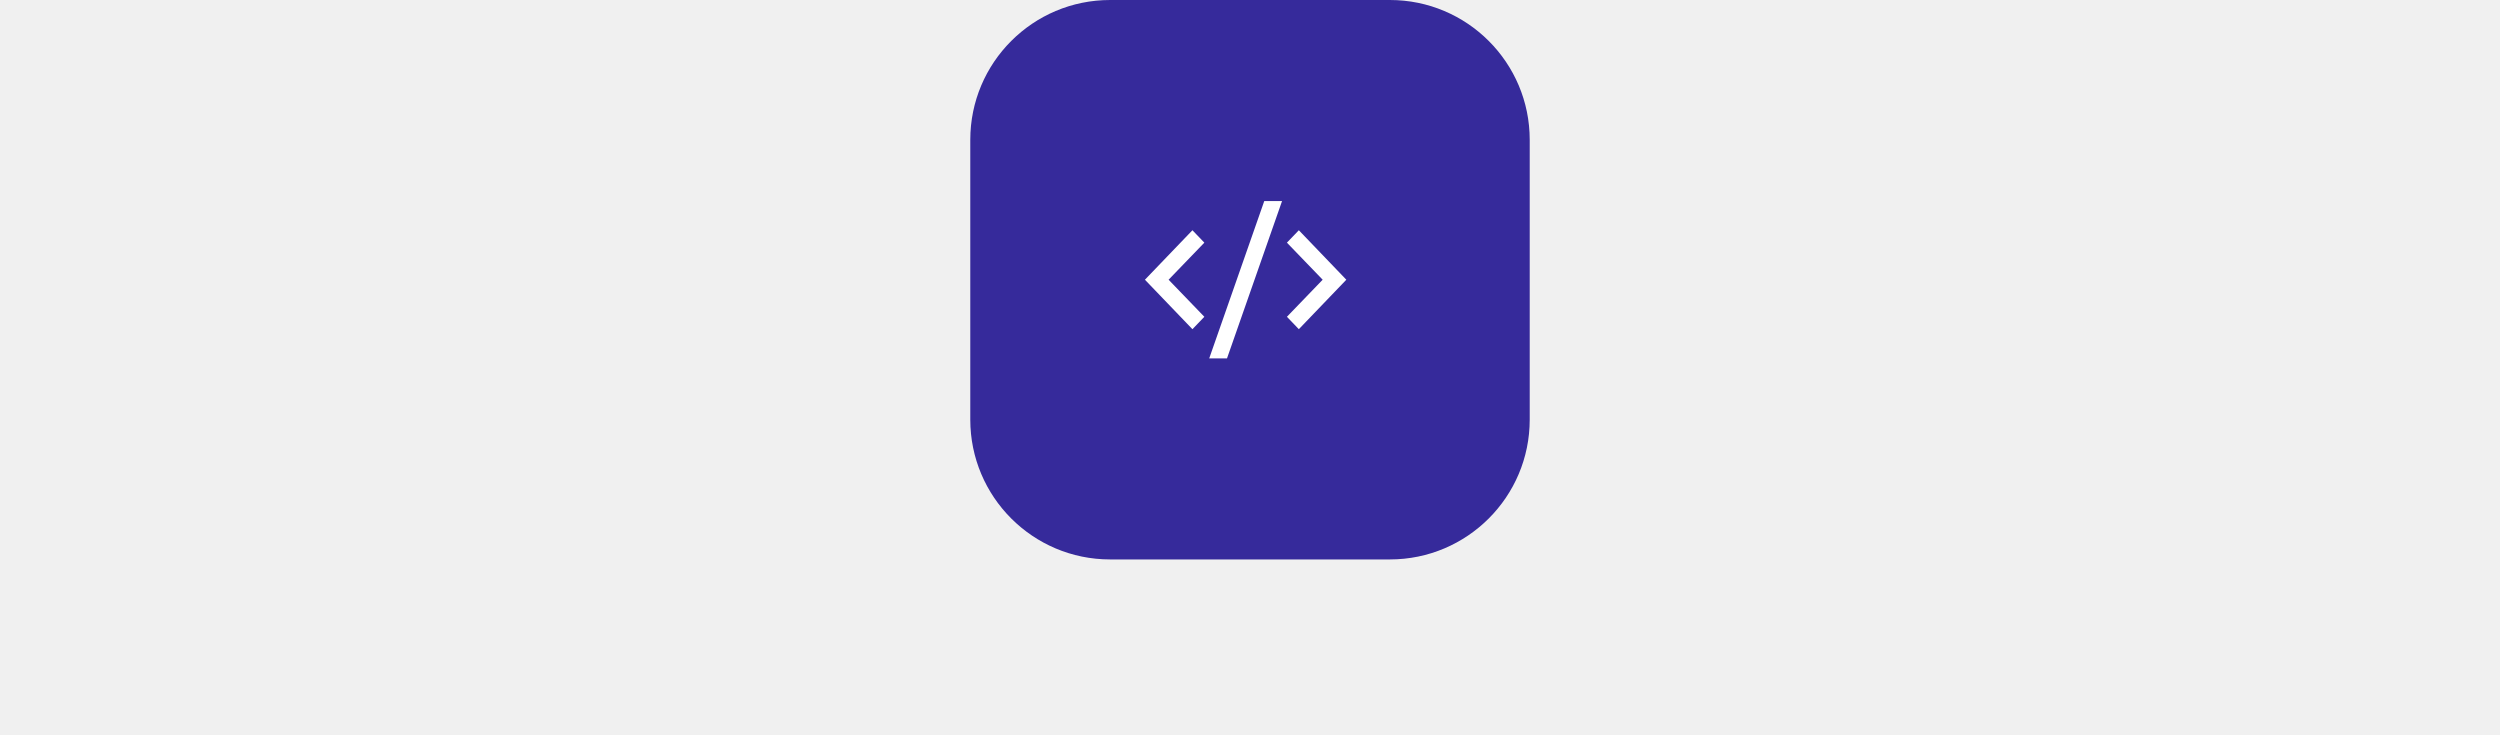
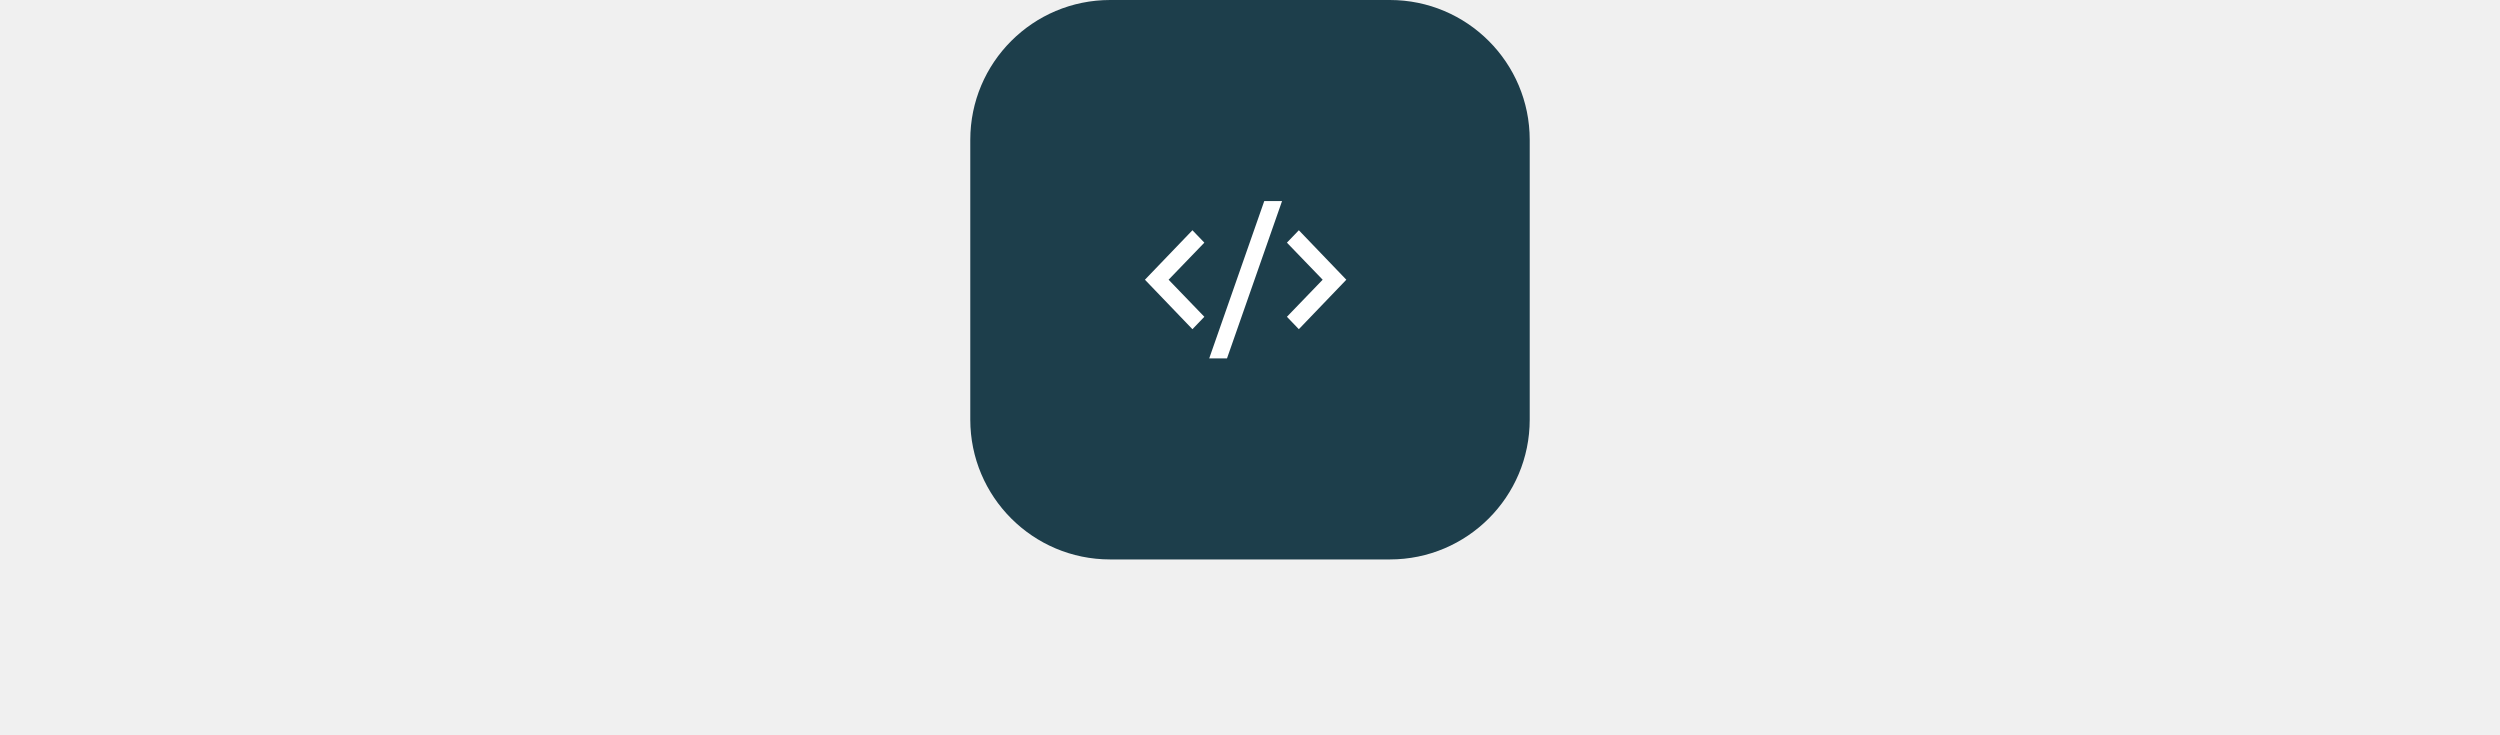
<svg xmlns="http://www.w3.org/2000/svg" width="286" height="84" viewBox="0 0 286 84" fill="none">
-   <path d="M111 16C111 7.163 118.163 0 127 0H159C167.837 0 175 7.163 175 16V48C175 56.837 167.837 64 159 64H127C118.163 64 111 56.837 111 48V16Z" fill="#362A9B" />
+   <path d="M111 16C111 7.163 118.163 0 127 0H159C167.837 0 175 7.163 175 16V48C175 56.837 167.837 64 159 64H127C118.163 64 111 56.837 111 48V16Z" fill="#1D3E4B" />
  <g clip-path="url(#clip0_111_891)">
    <path d="M154.02 32L148.587 37.66L147.224 36.24L151.313 32L147.224 27.76L148.587 26.34L154.02 32ZM133.688 32L137.777 36.24L136.414 37.66L130.98 32L136.414 26.34L137.777 27.76L133.688 32ZM140.369 41H138.334L144.632 23H146.667L140.369 41Z" fill="white" />
  </g>
  <defs>
    <clipPath id="clip0_111_891">
      <rect width="24" height="24" fill="white" transform="translate(130.5 20)" />
    </clipPath>
  </defs>
</svg>
